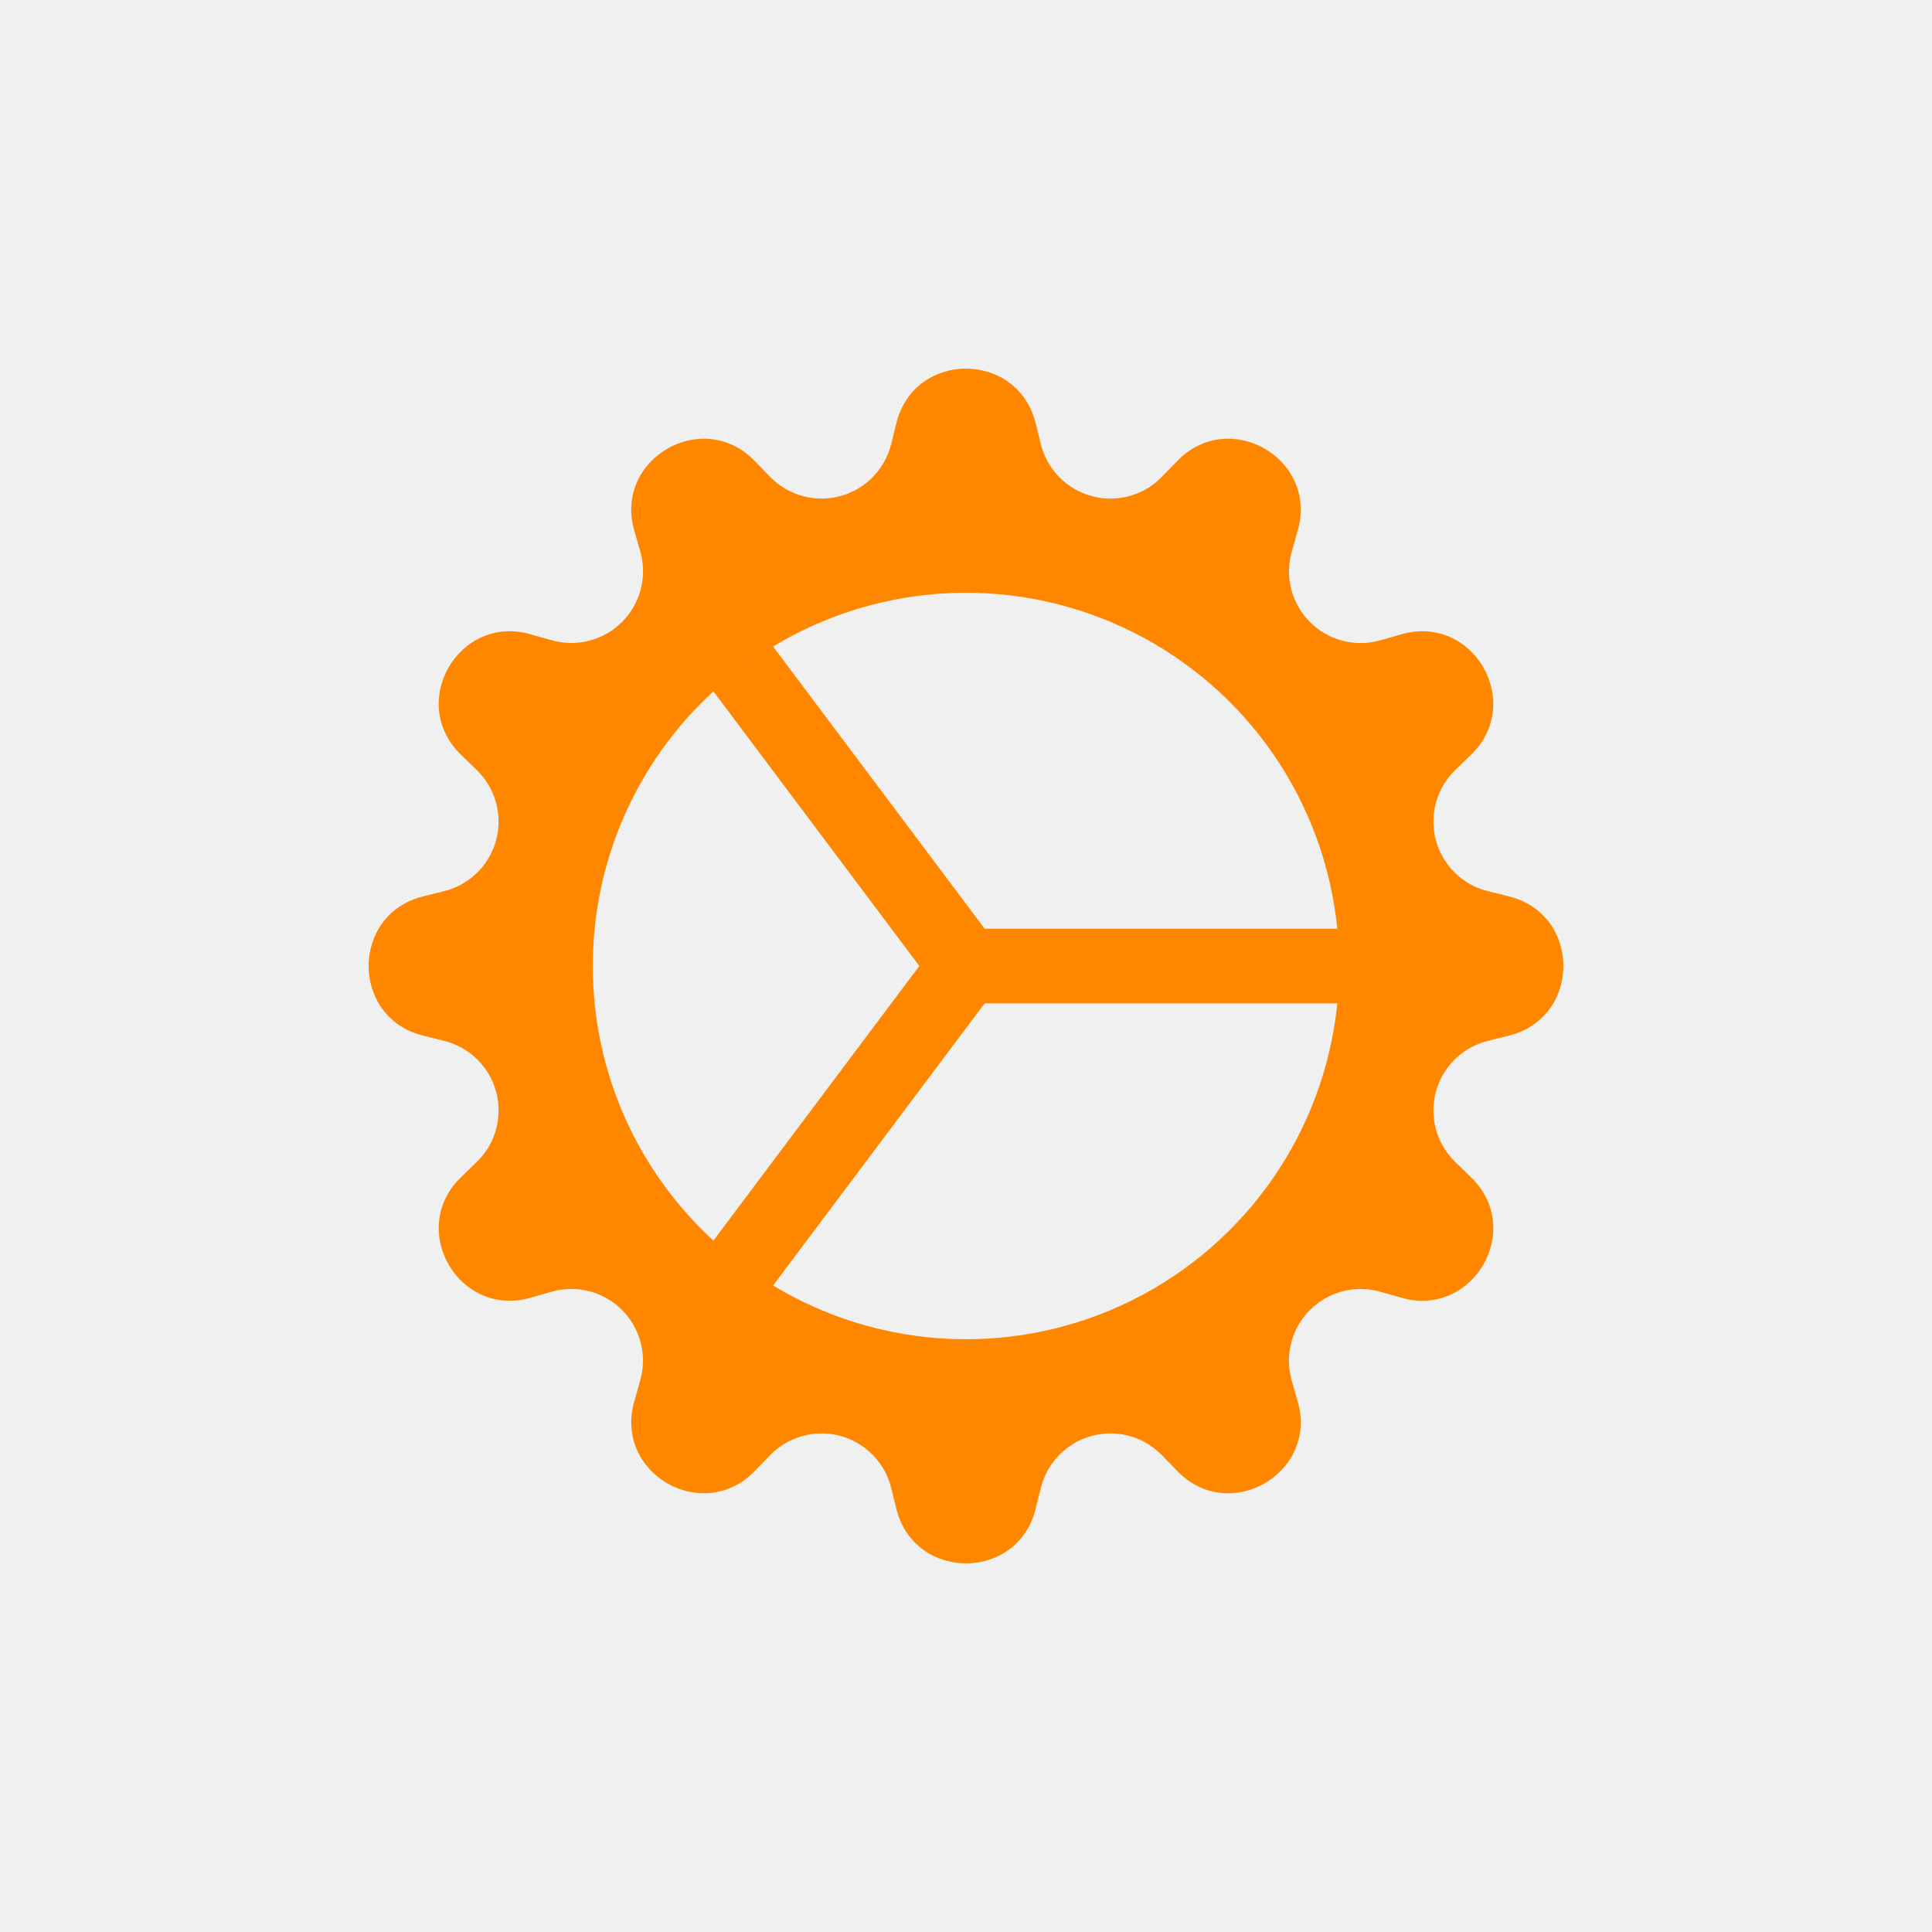
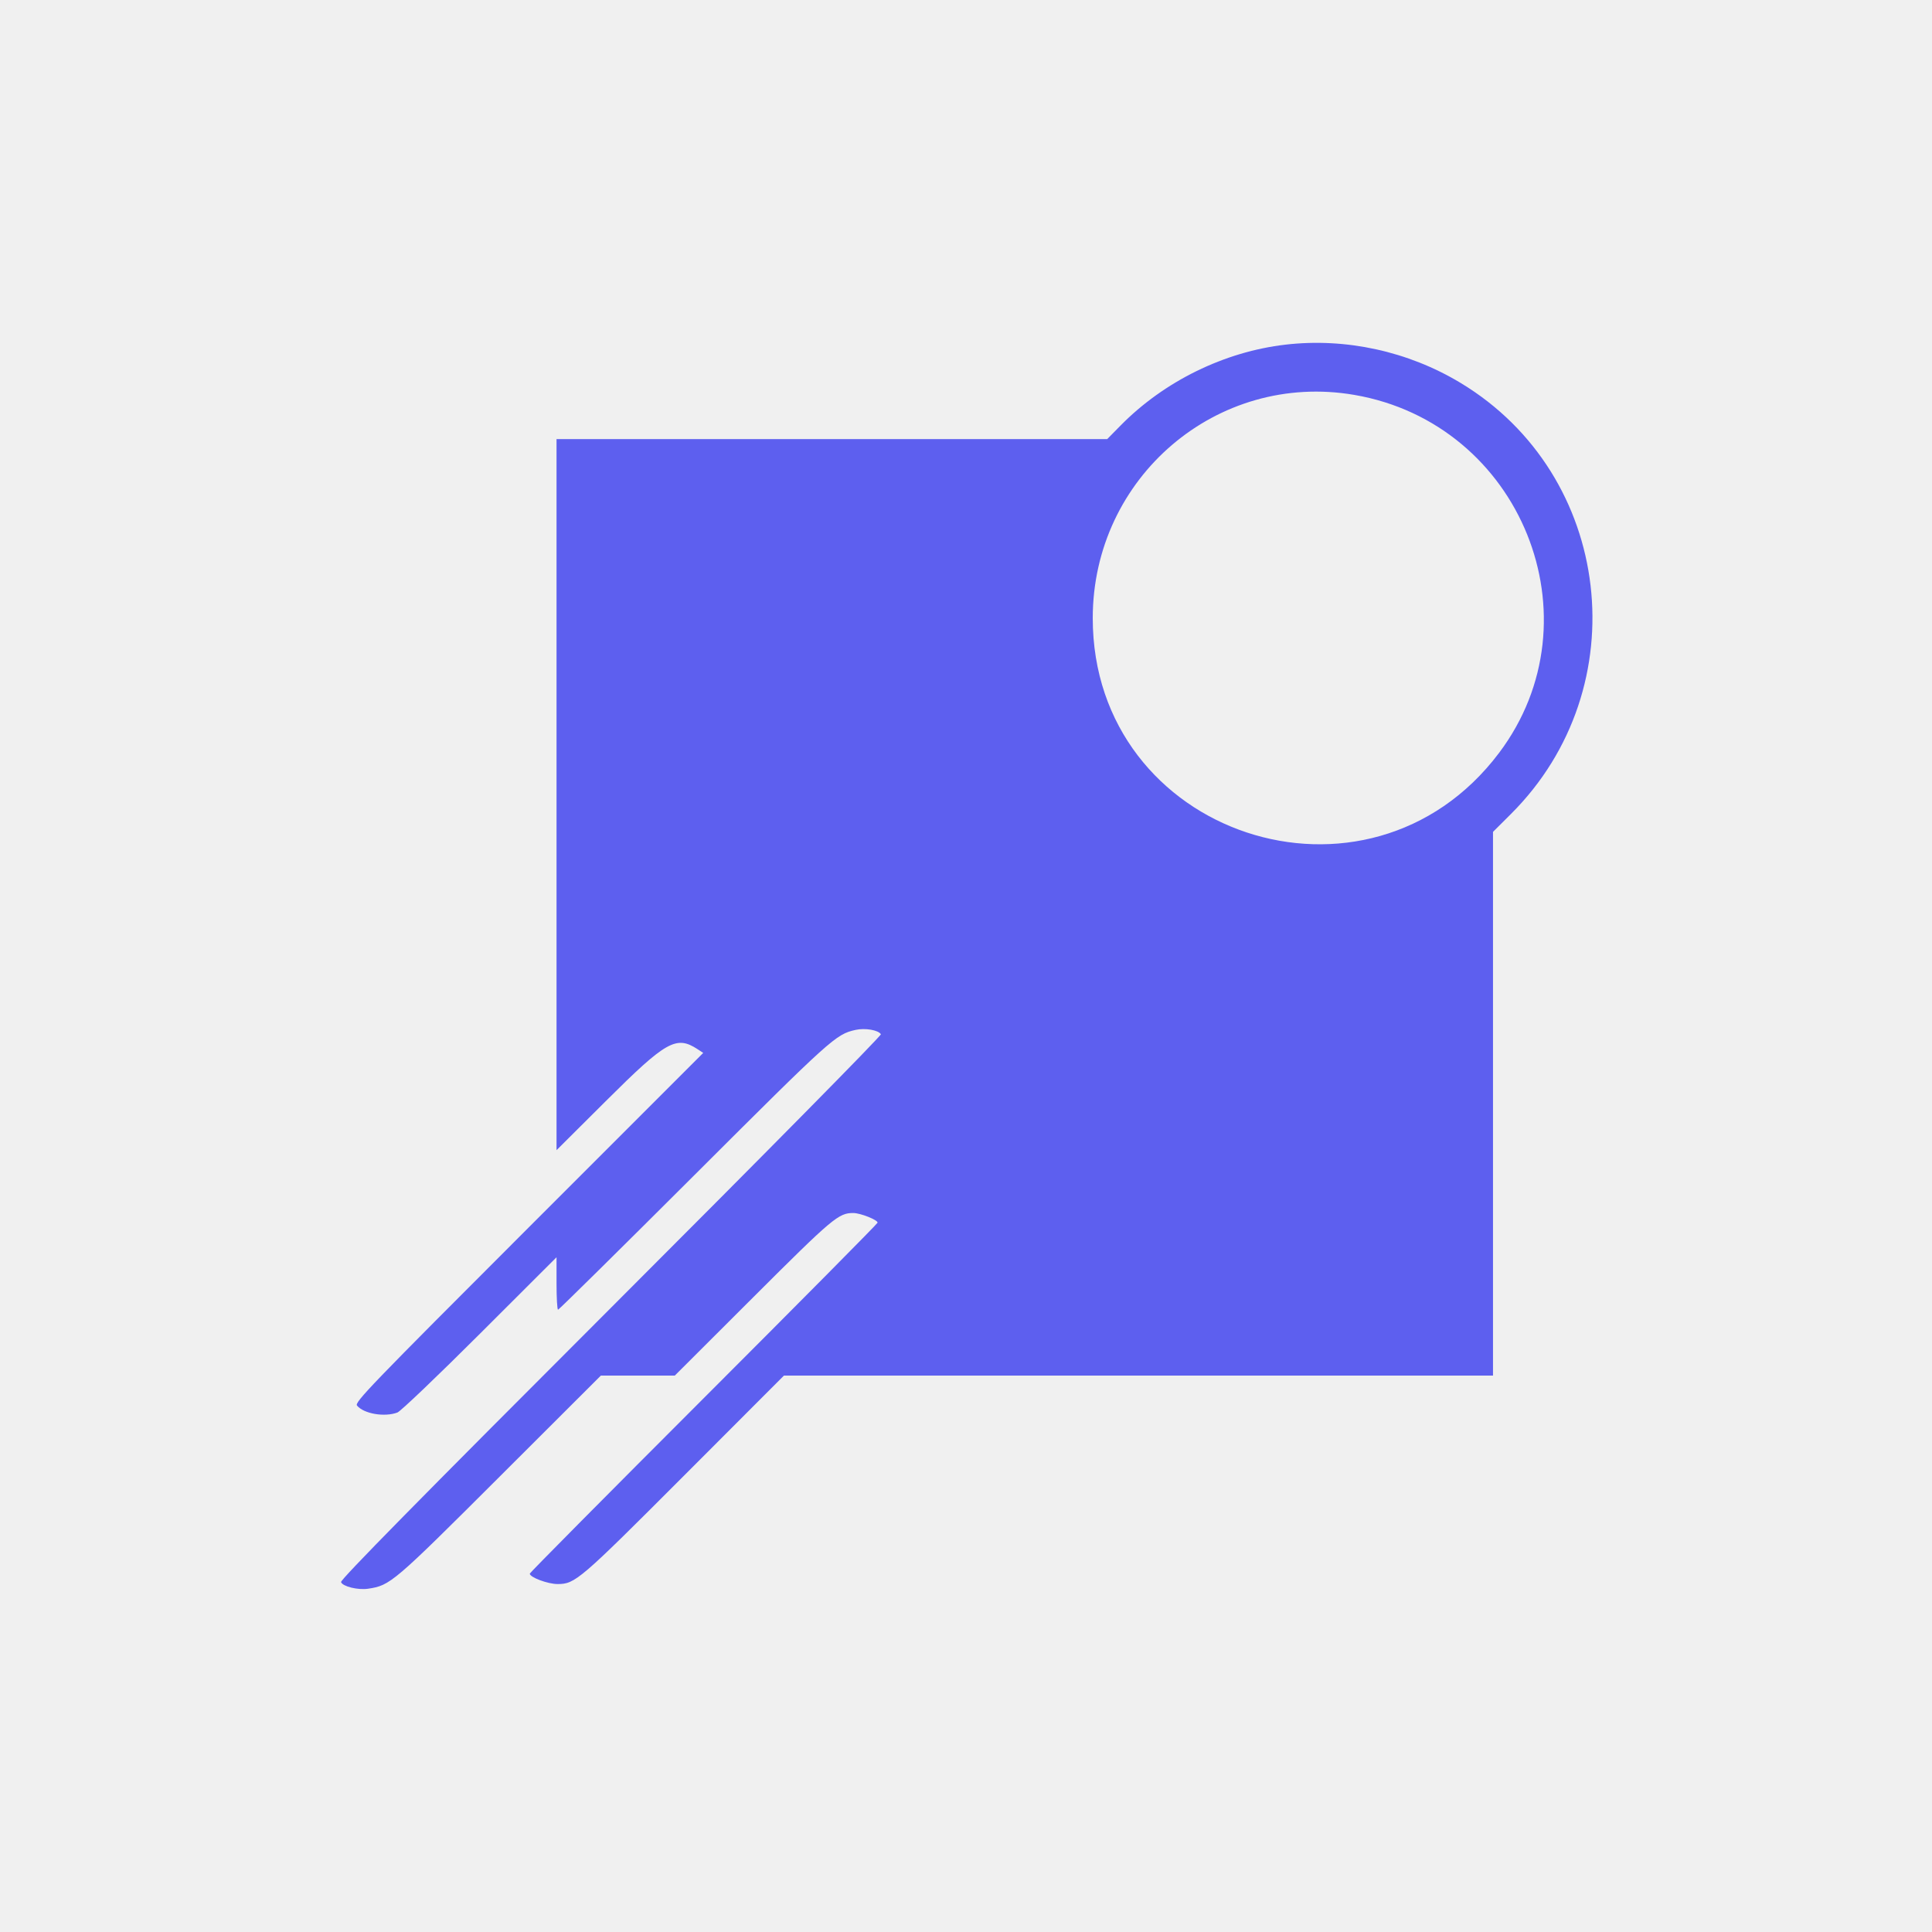
- <svg xmlns="http://www.w3.org/2000/svg" width="414" height="414" viewBox="0 0 414 414" fill="none">
-   <path d="M192.088 90.632C195.976 75.112 218.008 75.112 221.912 90.632L223.048 95.208C223.713 97.868 225.077 100.3 226.999 102.255C228.921 104.209 231.331 105.613 233.979 106.322C236.627 107.03 239.417 107.017 242.058 106.284C244.699 105.551 247.096 104.124 249 102.152L252.28 98.776C263.4 87.272 282.488 98.296 278.088 113.672L276.808 118.216C276.054 120.851 276.019 123.639 276.706 126.291C277.393 128.944 278.777 131.364 280.714 133.302C282.652 135.239 285.072 136.623 287.725 137.31C290.378 137.997 293.166 137.962 295.8 137.208L300.328 135.912C315.688 131.512 326.728 150.6 315.224 161.72L311.848 165C309.876 166.904 308.449 169.301 307.716 171.942C306.983 174.584 306.97 177.373 307.678 180.021C308.387 182.669 309.791 185.079 311.745 187.001C313.7 188.923 316.133 190.288 318.792 190.952L323.368 192.088C338.888 195.976 338.888 218.008 323.368 221.912L318.792 223.048C316.133 223.713 313.7 225.077 311.745 226.999C309.791 228.921 308.387 231.332 307.678 233.98C306.97 236.628 306.983 239.417 307.716 242.058C308.449 244.699 309.876 247.096 311.848 249L315.224 252.28C326.728 263.4 315.704 282.488 300.328 278.088L295.784 276.808C293.15 276.055 290.362 276.019 287.709 276.706C285.056 277.393 282.636 278.777 280.698 280.715C278.761 282.652 277.377 285.073 276.69 287.725C276.003 290.378 276.038 293.166 276.792 295.8L278.088 300.328C282.488 315.688 263.4 326.728 252.28 315.224L249 311.848C247.096 309.876 244.699 308.45 242.058 307.716C239.417 306.983 236.627 306.97 233.979 307.679C231.331 308.387 228.921 309.791 226.999 311.746C225.077 313.7 223.713 316.133 223.048 318.792L221.912 323.368C218.024 338.888 195.992 338.888 192.088 323.368L190.952 318.792C190.287 316.133 188.923 313.7 187.001 311.746C185.079 309.791 182.669 308.387 180.021 307.679C177.373 306.97 174.583 306.983 171.942 307.716C169.301 308.45 166.904 309.876 165 311.848L161.72 315.224C150.6 326.728 131.512 315.704 135.912 300.328L137.192 295.784C137.944 293.151 137.979 290.366 137.292 287.715C136.606 285.064 135.224 282.645 133.289 280.708C131.353 278.771 128.935 277.387 126.285 276.698C123.635 276.01 120.849 276.042 118.216 276.792L113.672 278.088C98.312 282.488 87.272 263.4 98.776 252.28L102.152 249C104.124 247.096 105.551 244.699 106.284 242.058C107.017 239.417 107.03 236.628 106.321 233.98C105.613 231.332 104.209 228.921 102.254 226.999C100.3 225.077 97.867 223.713 95.208 223.048L90.632 221.912C75.112 218.024 75.112 195.992 90.632 192.088L95.208 190.952C97.867 190.288 100.3 188.923 102.254 187.001C104.209 185.079 105.613 182.669 106.321 180.021C107.03 177.373 107.017 174.584 106.284 171.942C105.551 169.301 104.124 166.904 102.152 165L98.776 161.72C87.272 150.6 98.296 131.512 113.672 135.912L118.216 137.192C120.849 137.944 123.635 137.979 126.285 137.293C128.936 136.606 131.355 135.224 133.292 133.289C135.229 131.354 136.613 128.936 137.302 126.286C137.99 123.636 137.958 120.85 137.208 118.216L135.912 113.672C131.512 98.312 150.6 87.272 161.72 98.776L165 102.152C166.904 104.124 169.301 105.551 171.942 106.284C174.583 107.017 177.373 107.03 180.021 106.322C182.669 105.613 185.079 104.209 187.001 102.255C188.923 100.3 190.287 97.868 190.952 95.208L192.088 90.632ZM286.568 215H211L165.656 275.464C177.206 282.44 190.333 286.38 203.816 286.918C217.299 287.455 230.698 284.572 242.766 278.537C254.835 272.502 265.18 263.511 272.839 252.402C280.497 241.293 285.22 228.426 286.568 215ZM286.568 199C285.22 185.574 280.497 172.708 272.839 161.599C265.18 150.489 254.835 141.499 242.766 135.464C230.698 129.429 217.299 126.546 203.816 127.083C190.333 127.62 177.206 131.56 165.656 138.536L211 199.016H286.568V199ZM159.768 142.472C159.288 142.808 158.84 143.16 158.376 143.512L159.768 142.472ZM152.872 148.152C144.718 155.632 138.209 164.726 133.761 174.858C129.312 184.989 127.021 195.935 127.032 207C127.032 230.28 136.984 251.24 152.872 265.848L197 207L152.872 148.152Z" fill="#FF8700" />
+ <svg xmlns="http://www.w3.org/2000/svg" width="400" height="400" viewBox="0 0 400 400" fill="none">
+   <g clip-path="url(#clip0_810_885)">
+     <path fill-rule="evenodd" clip-rule="evenodd" d="M266.147 71.355C253.476 72.827 241.015 78.939 231.994 88.108L229.237 90.91H172.23L115.224 90.91V164.52L115.224 238.13L125.557 227.842C137.948 215.505 140.021 214.34 144.432 217.23L145.594 217.992L109.452 254.136C76.575 287.015 73.365 290.345 73.919 291.014C75.326 292.71 79.601 293.443 82.277 292.449C82.938 292.203 90.62 284.87 99.35 276.151L115.224 260.3V265.731C115.224 268.718 115.365 271.162 115.539 271.162C115.712 271.162 128.416 258.62 143.77 243.292C172.168 214.941 173.052 214.144 177.116 213.233C179.097 212.789 181.84 213.255 182.379 214.127C182.541 214.389 158.474 238.777 126.51 270.742C86.675 310.578 70.429 327.089 70.609 327.558C70.959 328.471 74.11 329.243 76.206 328.929C80.81 328.238 81.367 327.764 103.514 305.653L124.405 284.798H132.058H139.711L155.911 268.624C172.429 252.134 173.629 251.123 176.679 251.143C178.158 251.154 181.699 252.561 181.699 253.138C181.699 253.326 165.496 269.682 145.692 289.485C125.887 309.288 109.684 325.631 109.684 325.803C109.684 326.563 113.409 327.959 115.437 327.959C119.083 327.959 119.965 327.202 141.642 305.494L162.307 284.798H235.709H309.111V228.513V172.229L312.84 168.511C339.113 142.317 333.964 98.309 302.397 79.276C291.54 72.728 278.623 69.906 266.147 71.355ZM280.399 81.76C314.938 87.695 331.276 128.13 310.353 155.895C283.194 191.934 226.242 173.035 226.242 127.983C226.242 98.841 251.977 76.876 280.399 81.76Z" fill="#5D5FEF" />
+   </g>
+   <defs>
+     <clipPath id="clip0_810_885">
+       <rect width="400" height="400" rx="65" fill="white" />
+     </clipPath>
+   </defs>
</svg>
